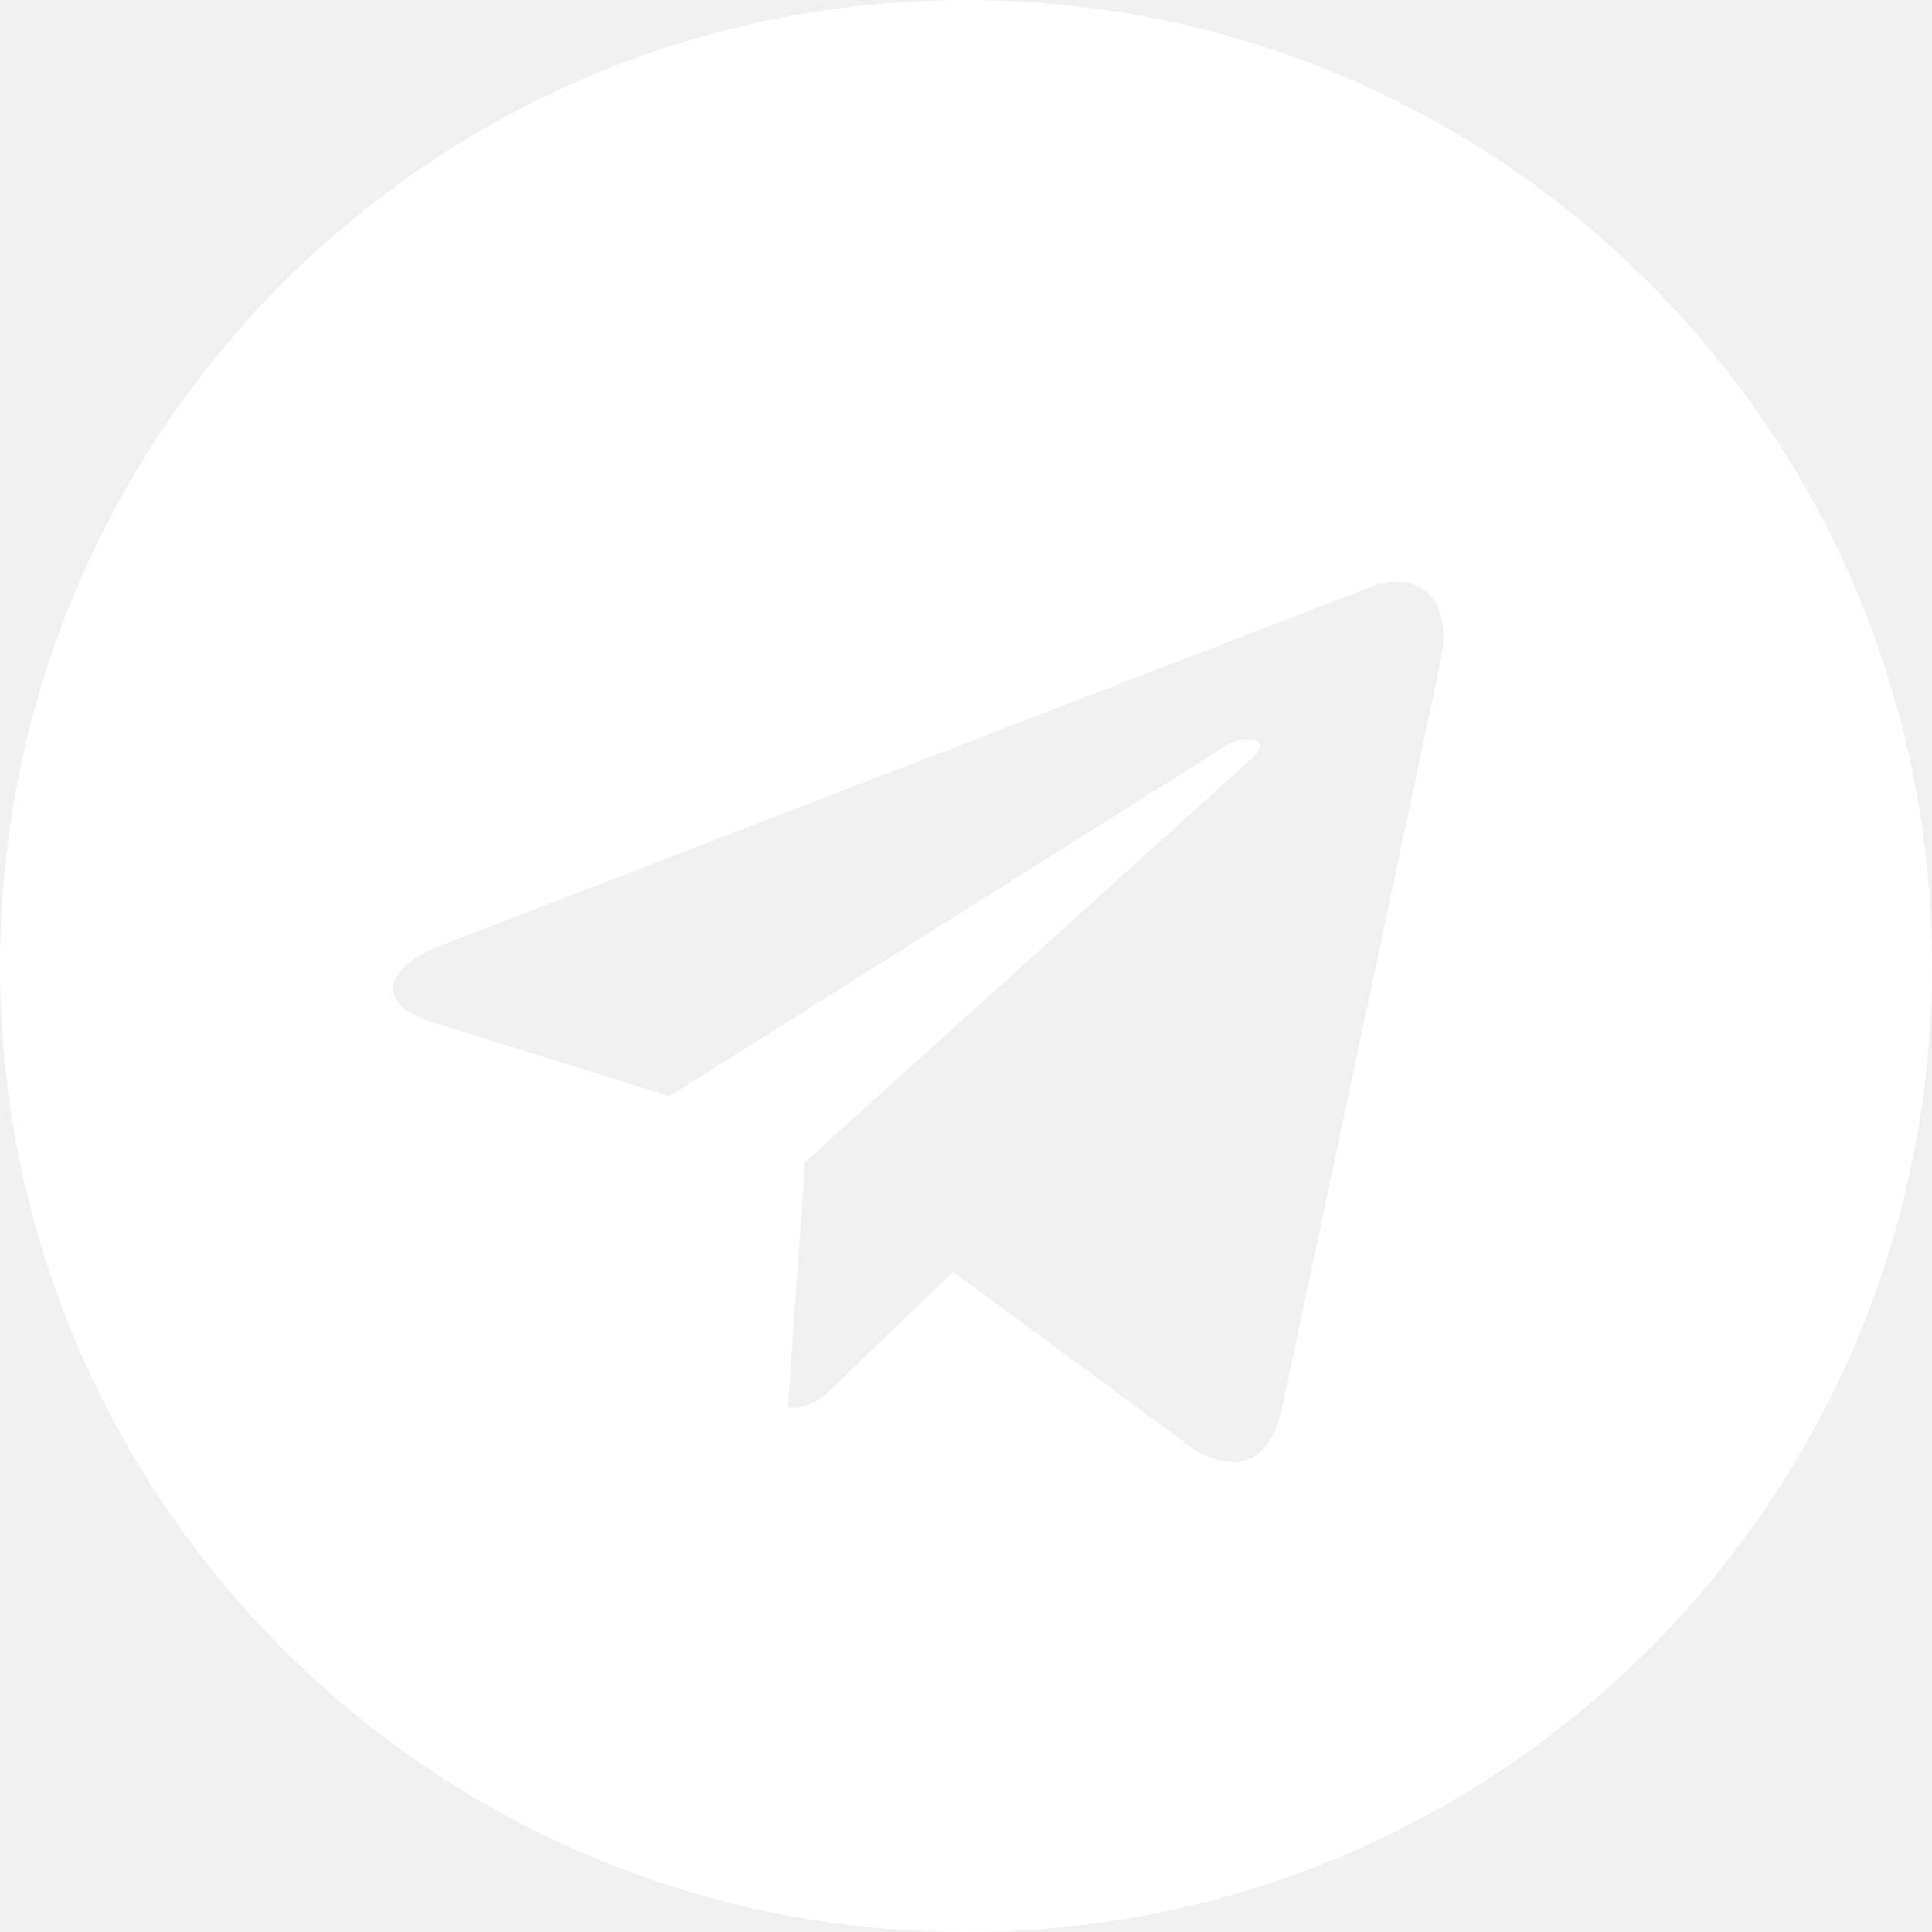
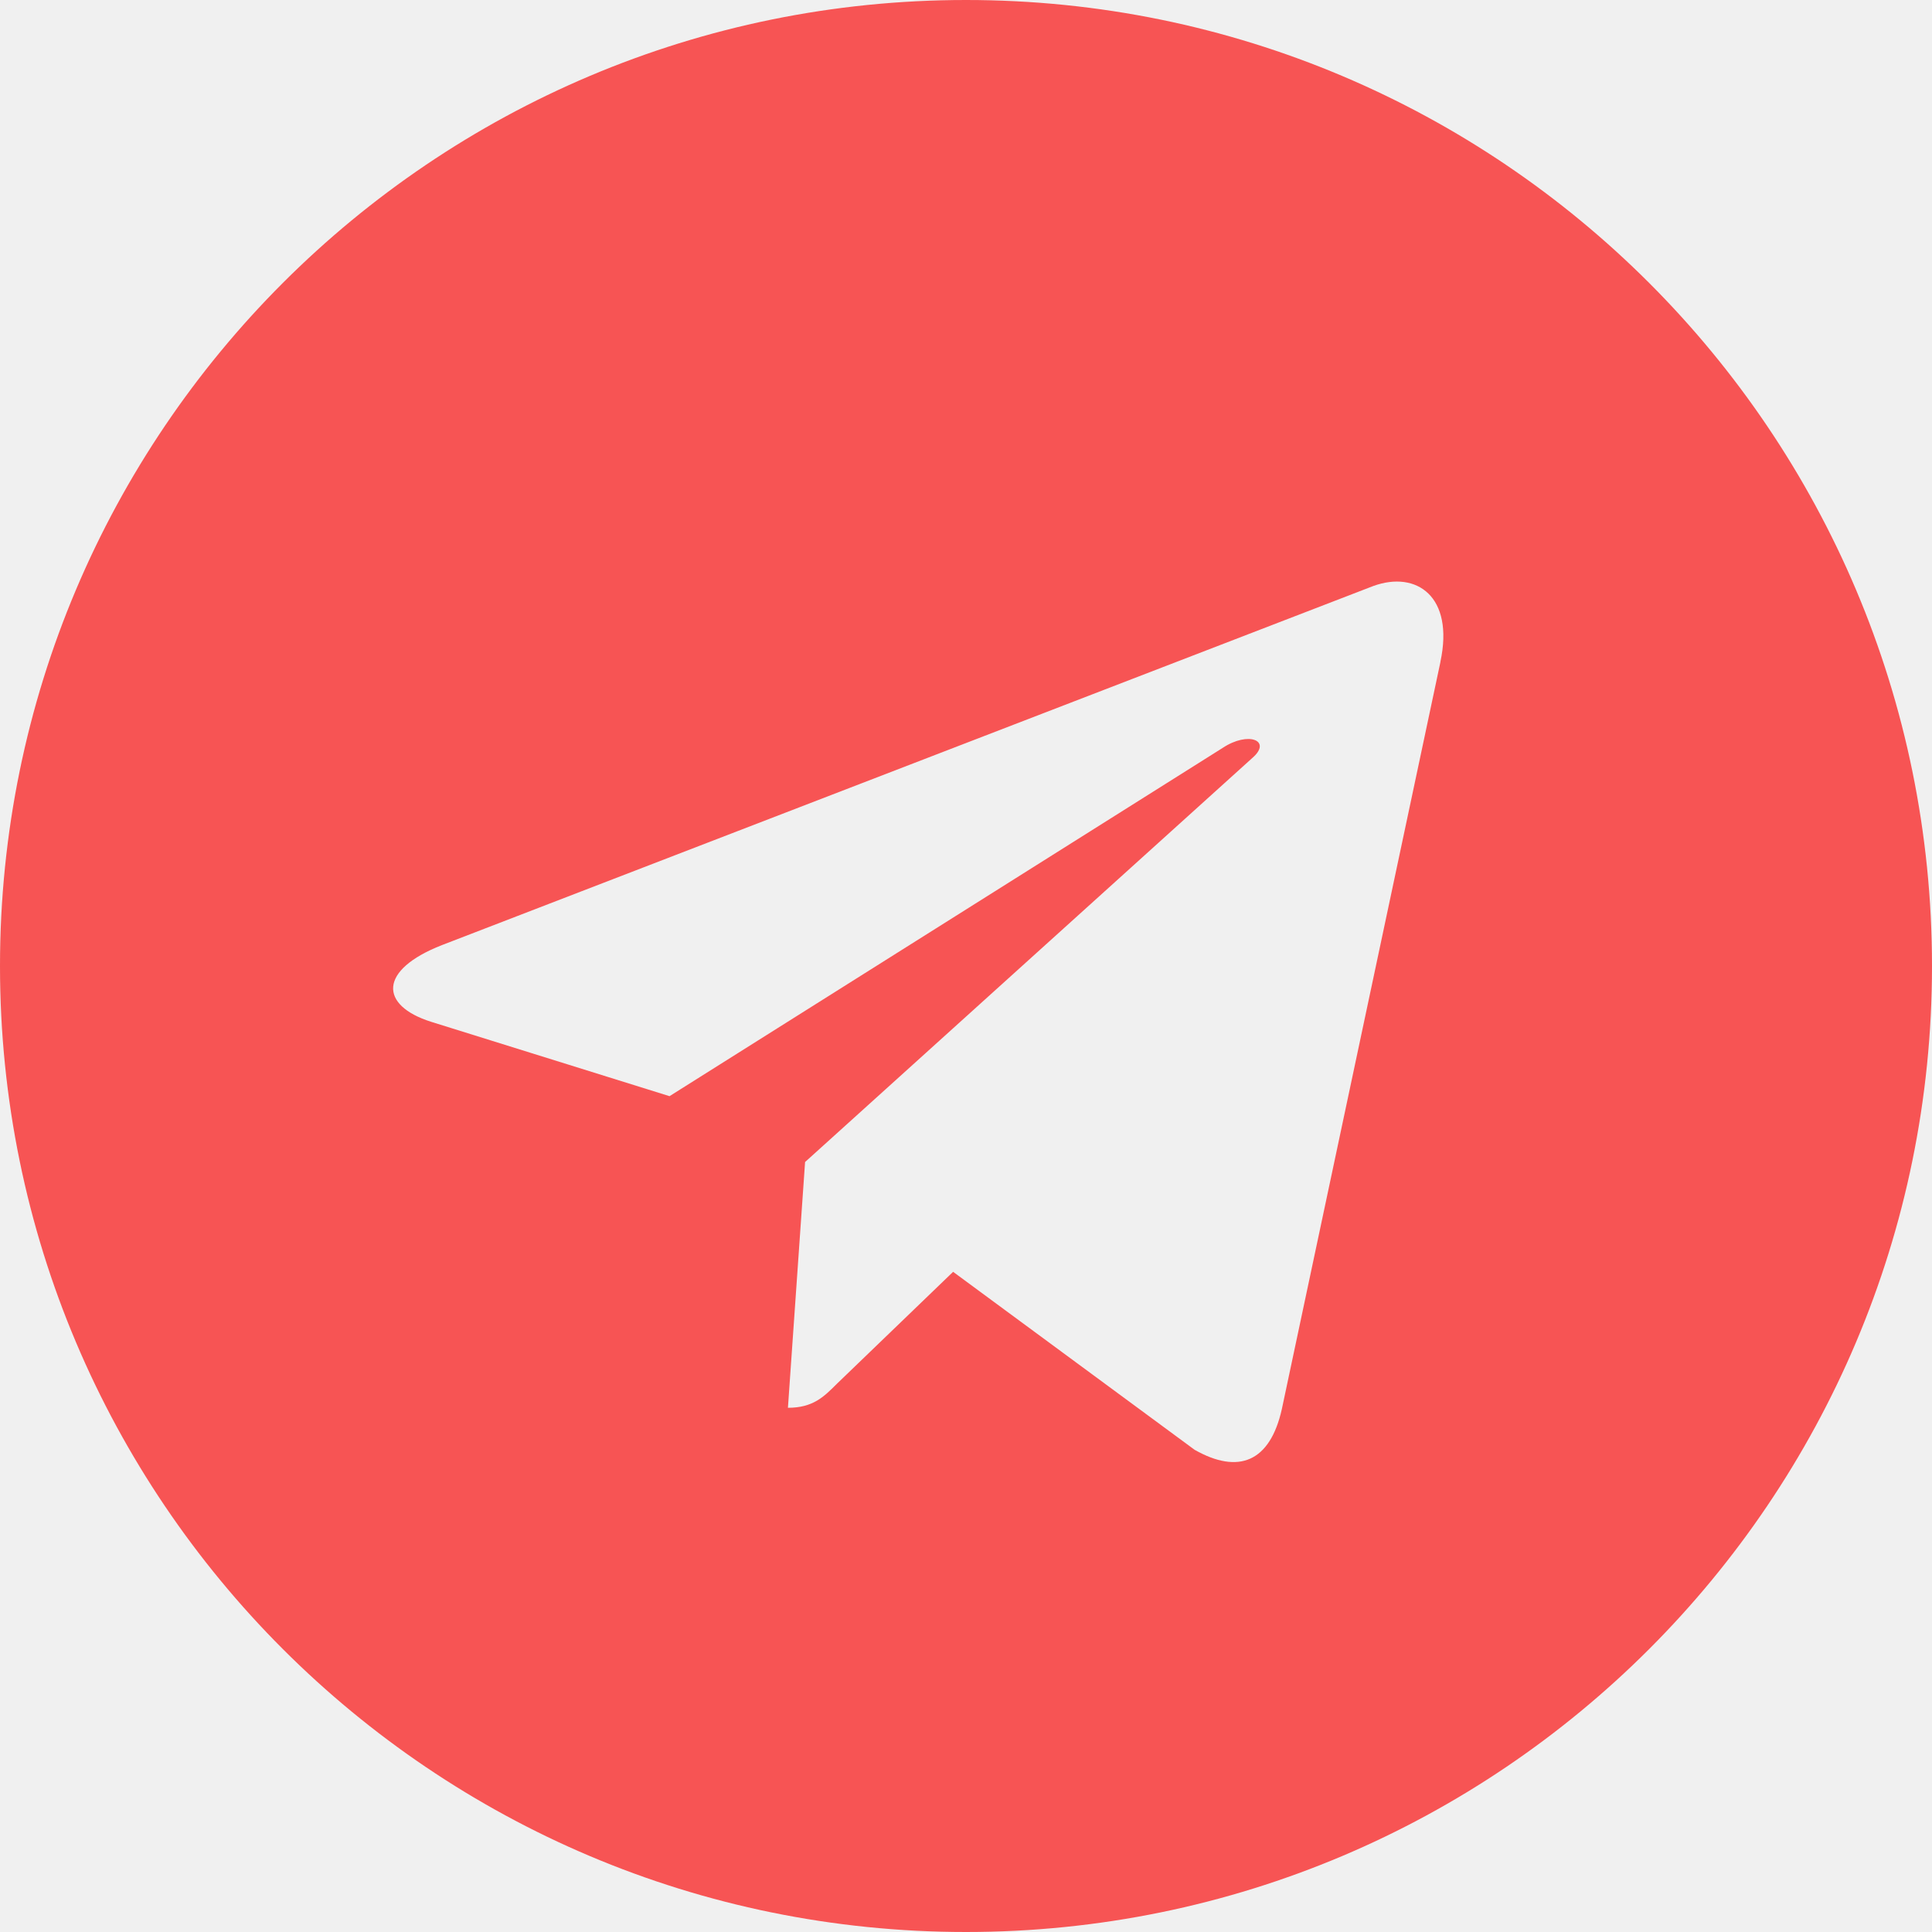
<svg xmlns="http://www.w3.org/2000/svg" id="Bold" enable-background="new 0 0 24 24" height="512" viewBox="0 0 24 24" width="512" version="1.1">
  <defs id="defs7" />
-   <path d="m12 24c6.629 0 12-5.371 12-12s-5.371-12-12-12-12 5.371-12 12 5.371 12 12 12zm-6.509-12.26 11.57-4.461c.537-.194 1.006.131.832.943l.001-.001-1.97 9.281c-.146.658-.537.818-1.084.508l-3-2.211-1.447 1.394c-.16.16-.295.295-.605.295l.213-3.053 5.56-5.023c.242-.213-.054-.333-.373-.121l-6.871 4.326-2.962-.924c-.643-.204-.657-.643.136-.953z" id="path2" style="fill:#ffffff" />
+   <path d="m12 24c6.629 0 12-5.371 12-12s-5.371-12-12-12-12 5.371-12 12 5.371 12 12 12zm-6.509-12.26 11.57-4.461c.537-.194 1.006.131.832.943l.001-.001-1.97 9.281c-.146.658-.537.818-1.084.508l-3-2.211-1.447 1.394c-.16.16-.295.295-.605.295l.213-3.053 5.56-5.023c.242-.213-.054-.333-.373-.121l-6.871 4.326-2.962-.924c-.643-.204-.657-.643.136-.953z" id="path2" style="fill:#f75454;fill-opacity:1" />
</svg>
